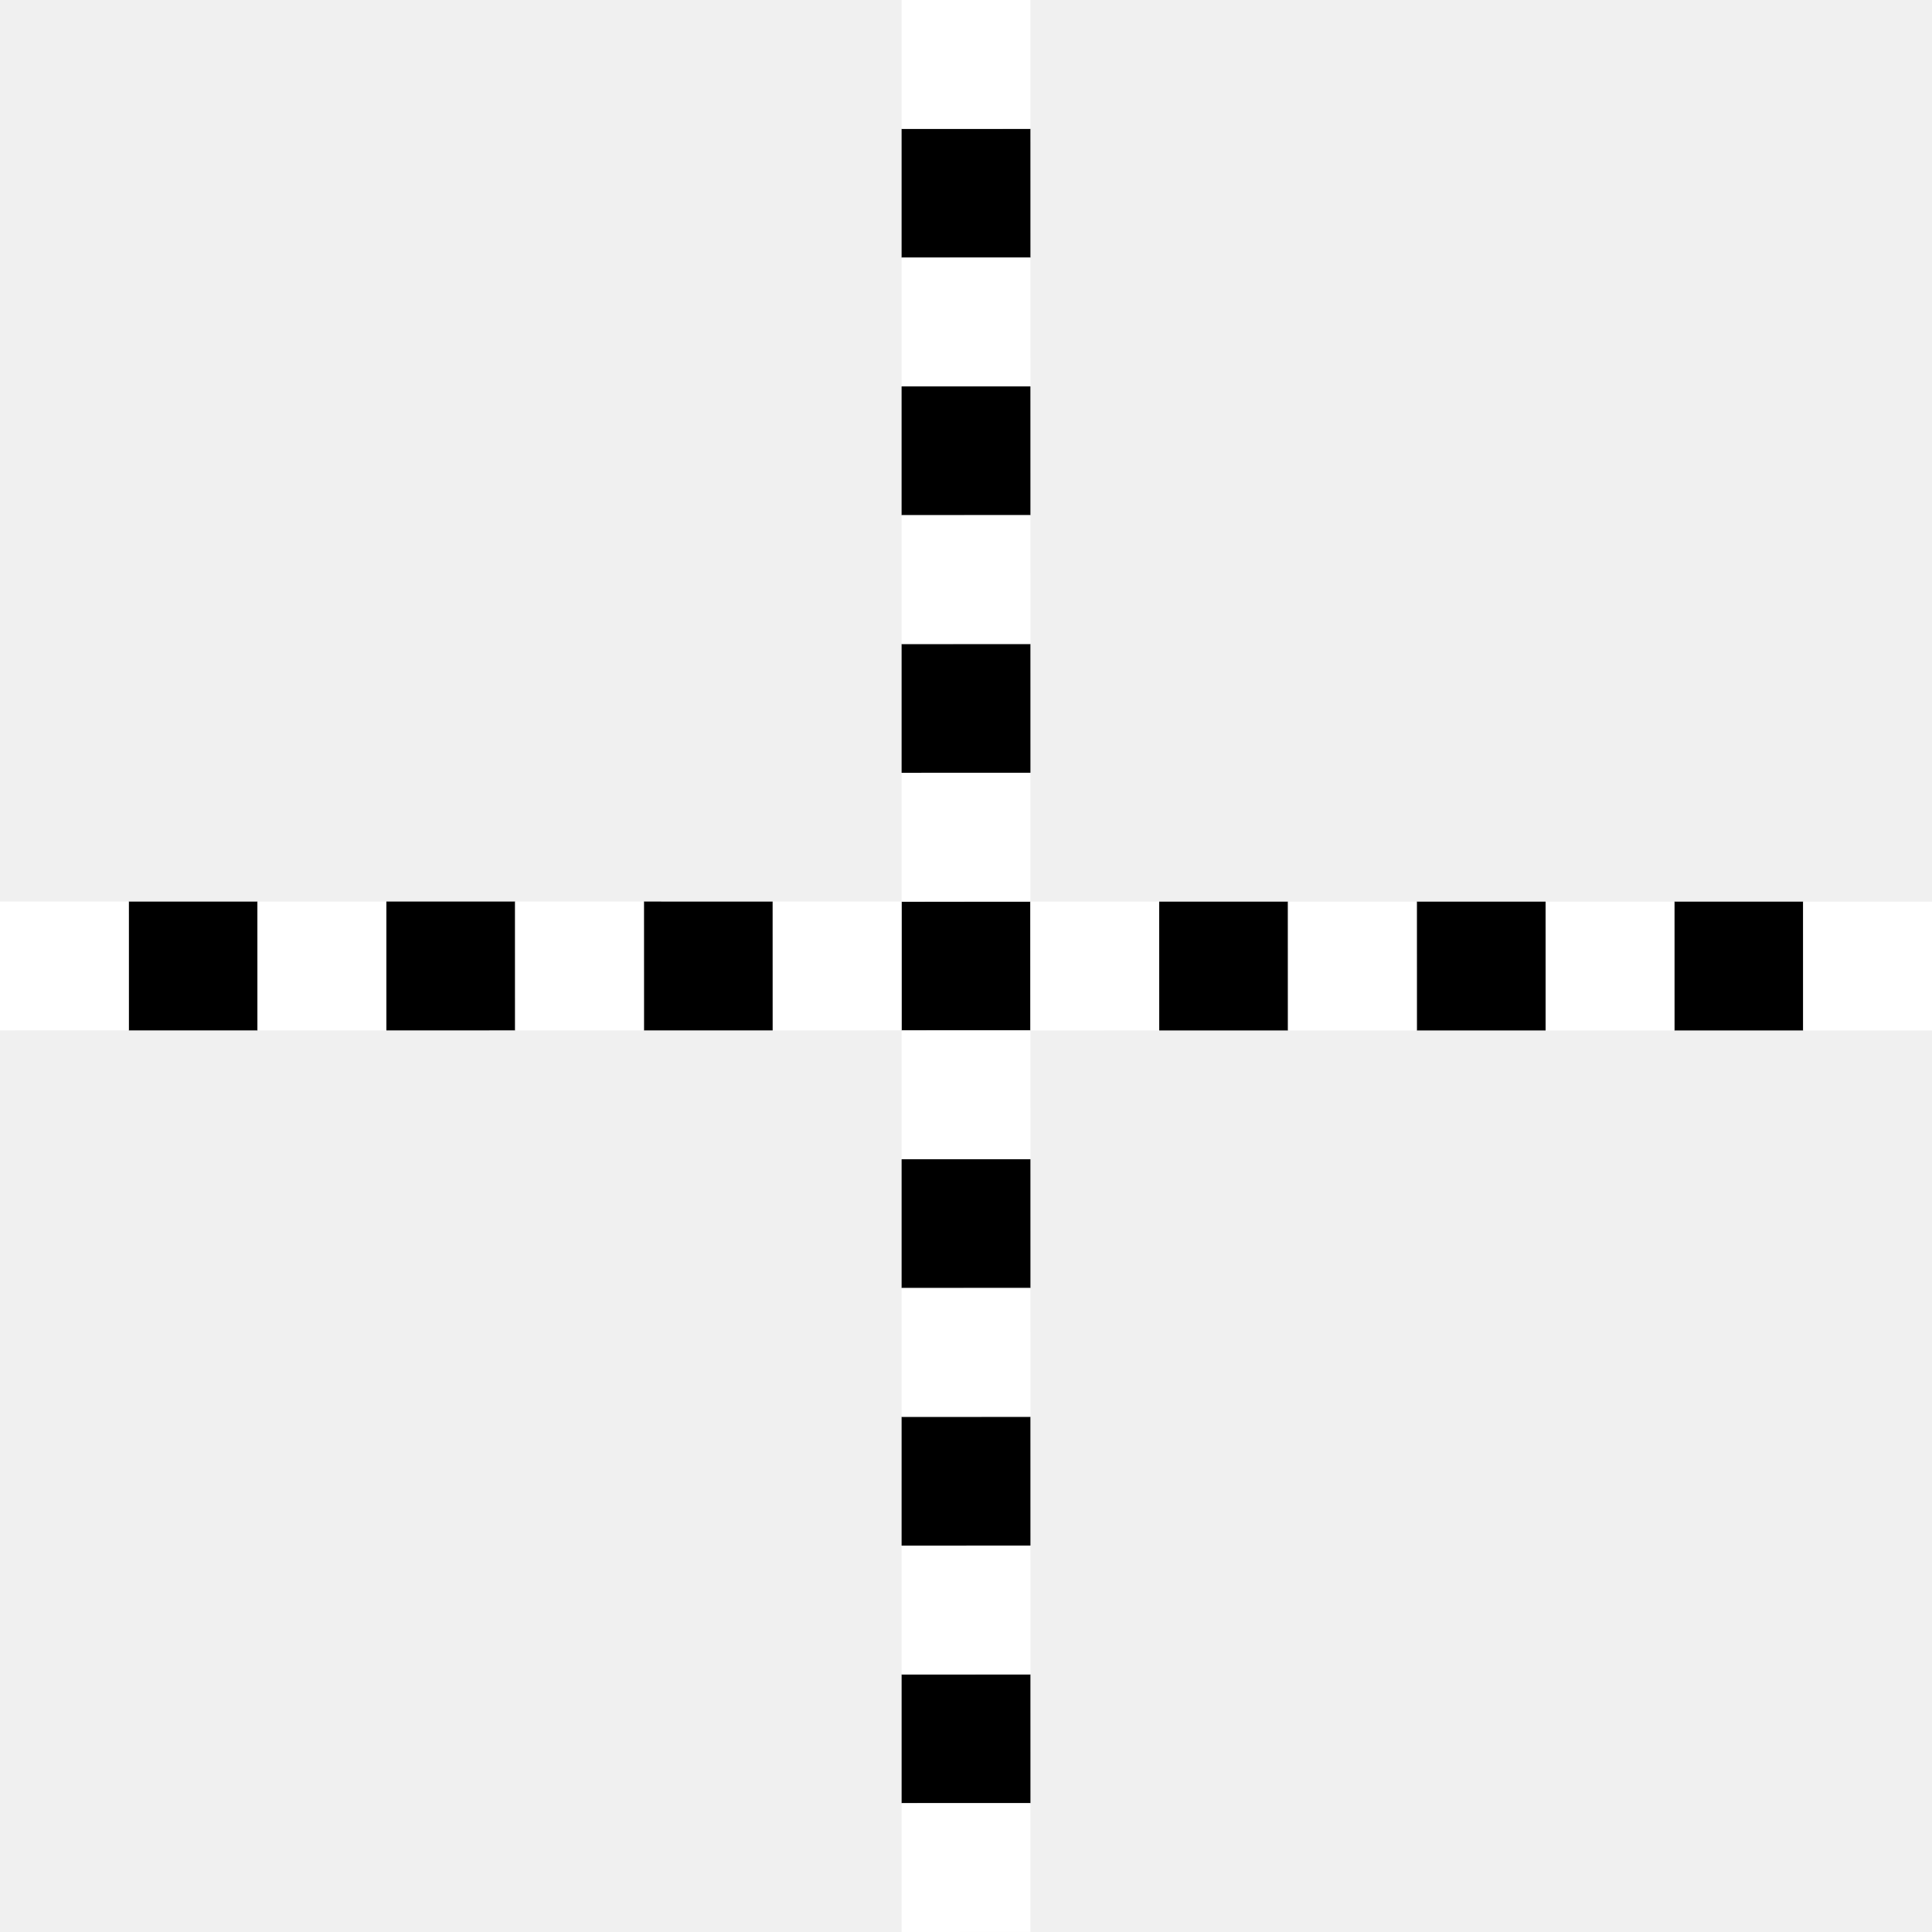
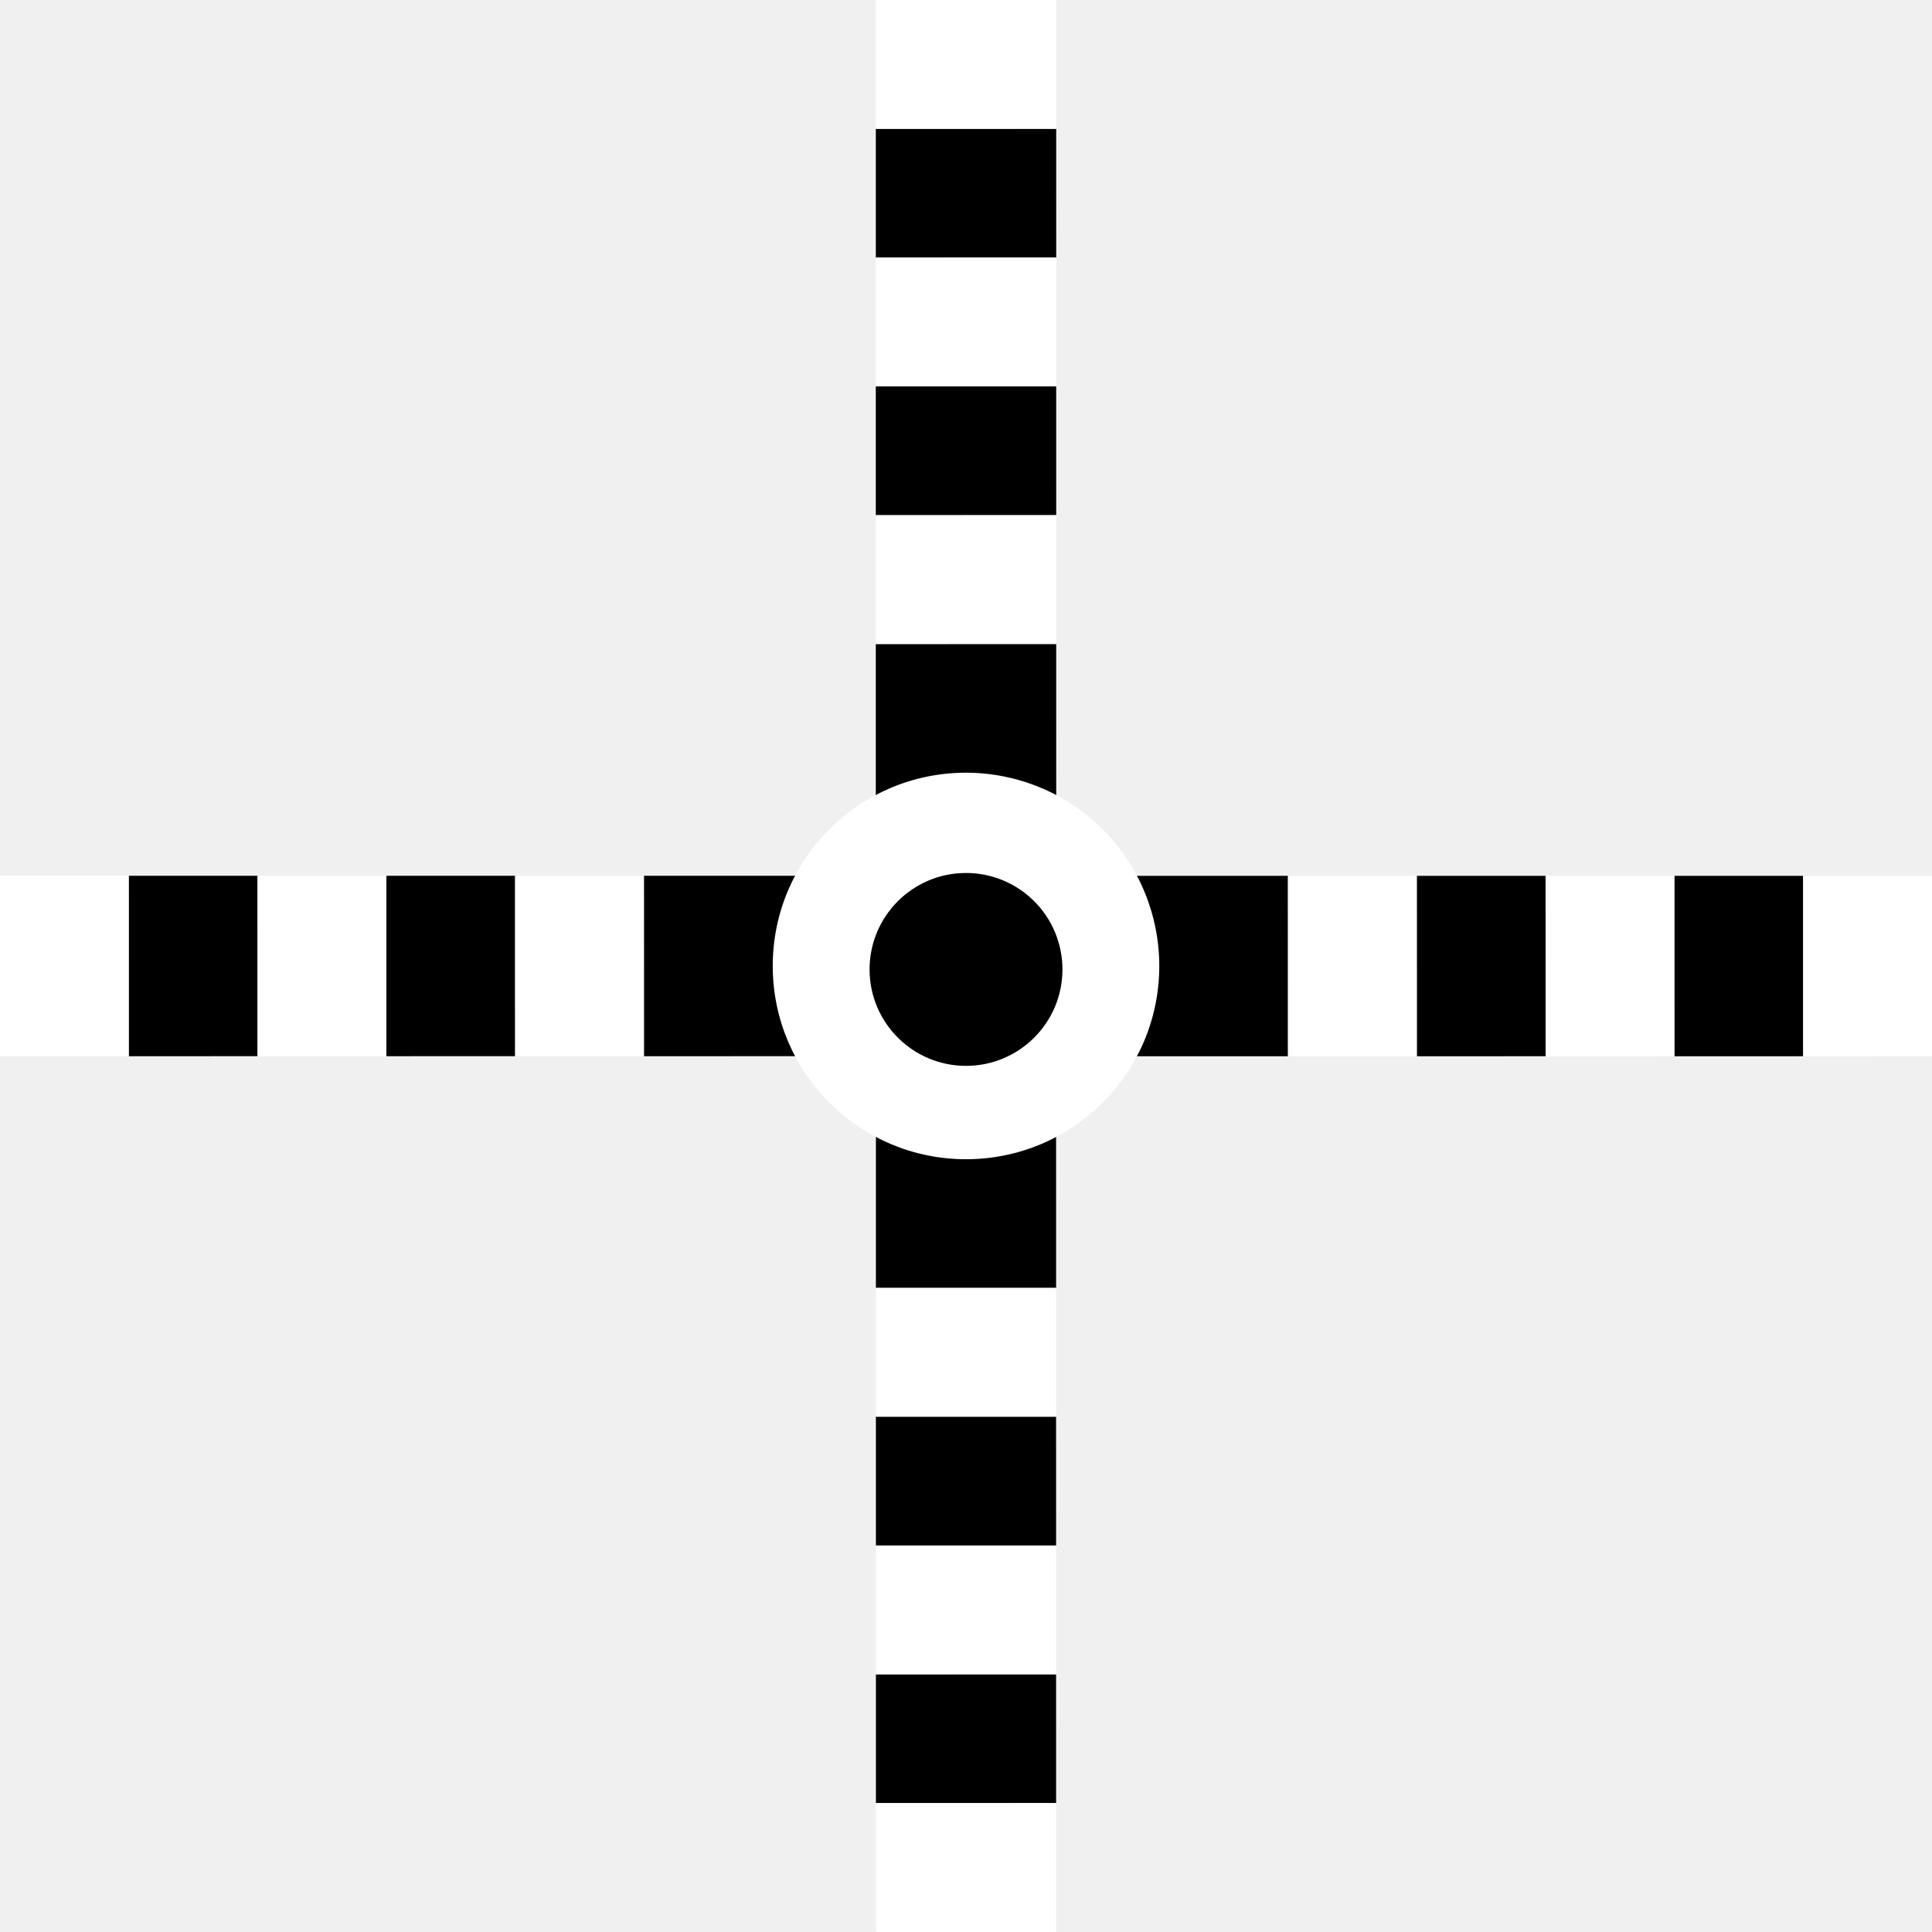
<svg xmlns="http://www.w3.org/2000/svg" width="1500" height="1500" viewBox="0 0 1500 1500" fill="none" version="1.1" id="svg4">
  <defs id="defs4">
    <filter id="filter0_d_40_365" x="55.1" y="13.622" width="155.883" height="230.843" filterUnits="userSpaceOnUse" color-interpolation-filters="sRGB">
      <feFlood flood-opacity="0" result="BackgroundImageFix" id="feFlood2" />
      <feColorMatrix in="SourceAlpha" type="matrix" values="0 0 0 0 0 0 0 0 0 0 0 0 0 0 0 0 0 0 127 0" result="hardAlpha" id="feColorMatrix2" />
      <feOffset dx="-3" dy="7" id="feOffset2" />
      <feGaussianBlur stdDeviation="7.5" id="feGaussianBlur2" />
      <feColorMatrix type="matrix" values="0 0 0 0 0 0 0 0 0 0 0 0 0 0 0 0 0 0 0.3 0" id="feColorMatrix3" />
      <feBlend mode="normal" in2="BackgroundImageFix" result="effect1_dropShadow_40_365" id="feBlend3" />
      <feBlend mode="normal" in="SourceGraphic" in2="effect1_dropShadow_40_365" result="shape" id="feBlend4" />
    </filter>
    <linearGradient id="Slices" gradientTransform="matrix(125.3414,0,0,67.77759,1862.02,-1481.897)">
      <stop style="stop-color:#ffffff;stop-opacity:0.306;" offset="0" id="stop4526" />
    </linearGradient>
  </defs>
-   <path style="fill:#000000;fill-opacity:1;stroke-width:200;stroke-dasharray:none;stroke-opacity:0.85" d="m 700.013,700.024 99.983,-0.024 0.039,100 -100.024,0.024 z" id="path16" />
-   <path style="fill:#000000;fill-opacity:1;stroke-width:200;stroke-dasharray:none;stroke-opacity:0.85" d="m 700.01,499.983 100,-0.007 0.022,99.983 -100.024,0.024 z" id="path16-4" />
-   <path style="fill:#000000;fill-opacity:1;stroke-width:200;stroke-dasharray:none;stroke-opacity:0.85" d="m 700.001,299.992 100,-0.007 0.022,99.983 -100.025,0.024 z" id="path16-4-7" />
-   <path style="fill:#000000;fill-opacity:1;stroke-width:200;stroke-dasharray:none;stroke-opacity:0.85" d="m 700.007,100.029 100,-0.007 0.022,99.983 -100.025,0.024 z" id="path16-4-3" />
-   <path style="fill:#ffffff;fill-opacity:1;stroke-width:200;stroke-dasharray:none;stroke-opacity:0.85" d="m 699.985,599.991 100,-0.007 0.022,99.983 -100.024,0.024 z" id="path16-4-9" />
-   <path style="fill:#ffffff;fill-opacity:1;stroke-width:200;stroke-dasharray:none;stroke-opacity:0.85" d="m 700.01,400.013 100,-0.007 0.022,99.983 -100.024,0.024 z" id="path16-4-9-2" />
-   <path style="fill:#ffffff;fill-opacity:1;stroke-width:200;stroke-dasharray:none;stroke-opacity:0.85" d="m 700.004,199.994 100,-0.007 0.022,99.983 -100.024,0.024 z" id="path16-4-9-4" />
-   <path style="fill:#ffffff;fill-opacity:1;stroke-width:200;stroke-dasharray:none;stroke-opacity:0.85" d="m 699.999,-7.1609922e-4 100,-0.007 0.022,99.983 -100.024,0.024 z" id="path16-4-9-5" />
-   <path style="fill:#000000;fill-opacity:1;stroke-width:200;stroke-dasharray:none;stroke-opacity:0.85" d="m 700.019,1299.986 100,-0.01 0.022,99.983 -100.024,0.024 z" id="path16-4-6" />
-   <path style="fill:#000000;fill-opacity:1;stroke-width:200;stroke-dasharray:none;stroke-opacity:0.85" d="m 700.009,1099.995 100,-0.01 0.022,99.983 -100.025,0.024 z" id="path16-4-7-9" />
-   <path style="fill:#000000;fill-opacity:1;stroke-width:200;stroke-dasharray:none;stroke-opacity:0.85" d="m 700.015,900.032 100,-0.007 0.022,99.983 -100.025,0.024 z" id="path16-4-3-3" />
-   <path style="fill:#ffffff;fill-opacity:1;stroke-width:200;stroke-dasharray:none;stroke-opacity:0.85" d="m 699.993,1399.994 100,-0.01 0.022,99.983 -100.024,0.024 z" id="path16-4-9-7" />
-   <path style="fill:#ffffff;fill-opacity:1;stroke-width:200;stroke-dasharray:none;stroke-opacity:0.85" d="m 700.018,1200.017 100,-0.01 0.022,99.983 -100.024,0.024 z" id="path16-4-9-2-9" />
-   <path style="fill:#ffffff;fill-opacity:1;stroke-width:200;stroke-dasharray:none;stroke-opacity:0.85" d="m 700.013,999.997 100,-0.01 0.022,99.983 -100.024,0.024 z" id="path16-4-9-4-6" />
-   <path style="fill:#ffffff;fill-opacity:1;stroke-width:200;stroke-dasharray:none;stroke-opacity:0.85" d="m 700.007,800.003 100,-0.007 0.022,99.983 -100.024,0.024 z" id="path16-4-9-5-2" />
-   <path style="fill:#000000;fill-opacity:1;stroke-width:200;stroke-dasharray:none;stroke-opacity:0.85" d="m 999.997,700.036 0.01,100 -99.983,0.022 -0.024,-100.024 z" id="path16-4-64" />
-   <path style="fill:#000000;fill-opacity:1;stroke-width:200;stroke-dasharray:none;stroke-opacity:0.85" d="m 1199.991,700.027 0.01,100 -99.983,0.022 -0.024,-100.025 z" id="path16-4-7-1" />
-   <path style="fill:#000000;fill-opacity:1;stroke-width:200;stroke-dasharray:none;stroke-opacity:0.85" d="m 1399.954,700.033 0.01,100 -99.983,0.022 -0.024,-100.025 z" id="path16-4-3-8" />
-   <path style="fill:#ffffff;fill-opacity:1;stroke-width:200;stroke-dasharray:none;stroke-opacity:0.85" d="m 899.99,700.011 0.01,100 -99.983,0.022 -0.024,-100.024 z" id="path16-4-9-59" />
-   <path style="fill:#ffffff;fill-opacity:1;stroke-width:200;stroke-dasharray:none;stroke-opacity:0.85" d="m 1099.97,700.036 0.01,100 -99.985,0.022 -0.024,-100.024 z" id="path16-4-9-2-93" />
-   <path style="fill:#ffffff;fill-opacity:1;stroke-width:200;stroke-dasharray:none;stroke-opacity:0.85" d="m 1299.989,700.03 0.01,100 -99.983,0.022 -0.024,-100.024 z" id="path16-4-9-4-61" />
-   <path style="fill:#ffffff;fill-opacity:1;stroke-width:200;stroke-dasharray:none;stroke-opacity:0.85" d="m 1499.984,700.025 0.01,100 -99.984,0.022 -0.024,-100.024 z" id="path16-4-9-5-9" />
-   <path style="fill:#000000;fill-opacity:1;stroke-width:200;stroke-dasharray:none;stroke-opacity:0.85" d="m 199.951,699.986 0.01,100 -99.983,0.022 -0.024,-100.024 z" id="path16-4-64-8" />
-   <path style="fill:#000000;fill-opacity:1;stroke-width:200;stroke-dasharray:none;stroke-opacity:0.85" d="m 399.945,699.976 0.01,100 -99.983,0.022 -0.024,-100.025 z" id="path16-4-7-1-5" />
-   <path style="fill:#000000;fill-opacity:1;stroke-width:200;stroke-dasharray:none;stroke-opacity:0.85" d="m 599.908,699.982 0.01,100 -99.983,0.022 -0.024,-100.025 z" id="path16-4-3-8-6" />
-   <path style="fill:#ffffff;fill-opacity:1;stroke-width:200;stroke-dasharray:none;stroke-opacity:0.85" d="m 99.944,699.96 0.01,100 -99.983,0.022 -0.024,-100.024 z" id="path16-4-9-59-2" />
-   <path style="fill:#ffffff;fill-opacity:1;stroke-width:200;stroke-dasharray:none;stroke-opacity:0.85" d="m 299.924,699.985 0.01,100 -99.985,0.022 -0.024,-100.024 z" id="path16-4-9-2-93-7" />
-   <path style="fill:#ffffff;fill-opacity:1;stroke-width:200;stroke-dasharray:none;stroke-opacity:0.85" d="m 499.943,699.98 0.01,100 -99.983,0.022 -0.024,-100.024 z" id="path16-4-9-4-61-8" />
-   <path style="fill:#ffffff;fill-opacity:1;stroke-width:200;stroke-dasharray:none;stroke-opacity:0.85" d="m 699.938,699.975 0.01,100 -99.984,0.022 -0.024,-100.024 z" id="path16-4-9-5-9-4" />
+   <path style="fill:#000000;fill-opacity:1;stroke-width:200;stroke-dasharray:none;stroke-opacity:0.85" d="m 679.966,499.983 140.063,-0.007 0.022,130.09 -140.088,0.024 z" id="path16-4" />
+   <path style="fill:#000000;fill-opacity:1;stroke-width:200;stroke-dasharray:none;stroke-opacity:0.85" d="m 679.973,299.992 140.048,-0.007 0.022,99.983 -140.072,0.024 z" id="path16-4-7" />
+   <path style="fill:#000000;fill-opacity:1;stroke-width:200;stroke-dasharray:none;stroke-opacity:0.85" d="m 679.979,100.029 140.048,-0.007 0.022,99.983 -140.072,0.024 z" id="path16-4-3" />
+   <path style="fill:#ffffff;fill-opacity:1;stroke-width:200;stroke-dasharray:none;stroke-opacity:0.85" d="m 679.982,400.013 140.048,-0.007 0.022,99.983 -140.072,0.024 z" id="path16-4-9-2" />
+   <path style="fill:#ffffff;fill-opacity:1;stroke-width:200;stroke-dasharray:none;stroke-opacity:0.85" d="m 679.976,199.994 140.048,-0.007 0.022,99.983 -140.072,0.024 z" id="path16-4-9-4" />
+   <path style="fill:#ffffff;fill-opacity:1;stroke-width:200;stroke-dasharray:none;stroke-opacity:0.85" d="m 679.971,-7.1609922e-4 140.048,-0.007 0.022,99.983 -140.072,0.024 z" id="path16-4-9-5" />
+   <path style="fill:#000000;fill-opacity:1;stroke-width:200;stroke-dasharray:none;stroke-opacity:0.85" d="m 680.059,1299.921 139.882,-0.01 0.022,99.983 -139.906,0.024 z" id="path16-4-6" />
+   <path style="fill:#000000;fill-opacity:1;stroke-width:200;stroke-dasharray:none;stroke-opacity:0.85" d="m 680.05,1099.93 139.882,-0.01 0.022,99.983 -139.906,0.024 z" id="path16-4-7-9" />
+   <path style="fill:#000000;fill-opacity:1;stroke-width:200;stroke-dasharray:none;stroke-opacity:0.85" d="m 680.056,870.139 139.882,-0.007 0.022,129.811 -139.906,0.024 z" id="path16-4-3-3" />
+   <path style="fill:#ffffff;fill-opacity:1;stroke-width:200;stroke-dasharray:none;stroke-opacity:0.85" d="m 680.034,1399.929 139.882,-0.01 0.022,99.983 -139.906,0.024 z" id="path16-4-9-7" />
+   <path style="fill:#ffffff;fill-opacity:1;stroke-width:200;stroke-dasharray:none;stroke-opacity:0.85" d="m 680.059,1199.952 139.882,-0.01 0.022,99.983 -139.906,0.024 z" id="path16-4-9-2-9" />
+   <path style="fill:#ffffff;fill-opacity:1;stroke-width:200;stroke-dasharray:none;stroke-opacity:0.85" d="m 680.053,999.932 139.882,-0.01 0.022,99.983 -139.906,0.024 z" id="path16-4-9-4-6" />
+   <path style="fill:#000000;fill-opacity:1;stroke-width:200;stroke-dasharray:none;stroke-opacity:0.85" d="m 999.997,680.014 0.01,140.048 -130.09,0.022 -0.024,-140.072 z" id="path16-4-64" />
+   <path style="fill:#000000;fill-opacity:1;stroke-width:200;stroke-dasharray:none;stroke-opacity:0.85" d="m 1199.991,680.005 0.01,140.048 -99.983,0.022 -0.024,-140.072 z" id="path16-4-7-1" />
+   <path style="fill:#000000;fill-opacity:1;stroke-width:200;stroke-dasharray:none;stroke-opacity:0.85" d="m 1399.954,680.011 0.01,140.048 -99.983,0.022 -0.024,-140.072 z" id="path16-4-3-8" />
+   <path style="fill:#ffffff;fill-opacity:1;stroke-width:200;stroke-dasharray:none;stroke-opacity:0.85" d="m 1099.97,680.014 0.01,140.048 -99.985,0.022 -0.024,-140.072 z" id="path16-4-9-2-93" />
+   <path style="fill:#ffffff;fill-opacity:1;stroke-width:200;stroke-dasharray:none;stroke-opacity:0.85" d="m 1299.989,680.009 0.01,140.048 -99.983,0.022 -0.024,-140.072 z" id="path16-4-9-4-61" />
+   <path style="fill:#ffffff;fill-opacity:1;stroke-width:200;stroke-dasharray:none;stroke-opacity:0.85" d="m 1499.984,680.003 0.01,140.048 -99.984,0.022 -0.024,-140.072 z" id="path16-4-9-5-9" />
+   <path style="fill:#000000;fill-opacity:1;stroke-width:200;stroke-dasharray:none;stroke-opacity:0.85" d="m 199.951,679.964 0.01,140.048 -99.983,0.022 -0.024,-140.072 z" id="path16-4-64-8" />
+   <path style="fill:#000000;fill-opacity:1;stroke-width:200;stroke-dasharray:none;stroke-opacity:0.85" d="m 399.945,679.955 0.01,140.048 -99.983,0.022 -0.024,-140.072 z" id="path16-4-7-1-5" />
+   <path style="fill:#000000;fill-opacity:1;stroke-width:200;stroke-dasharray:none;stroke-opacity:0.85" d="m 630.016,679.961 0.01,140.048 -130.09,0.022 -0.024,-140.072 z" id="path16-4-3-8-6" />
+   <path style="fill:#ffffff;fill-opacity:1;stroke-width:200;stroke-dasharray:none;stroke-opacity:0.85" d="m 99.944,679.939 0.01,140.048 -99.983,0.022 -0.024,-140.072 z" id="path16-4-9-59-2" />
+   <path style="fill:#ffffff;fill-opacity:1;stroke-width:200;stroke-dasharray:none;stroke-opacity:0.85" d="m 299.924,679.964 0.01,140.048 -99.985,0.022 -0.024,-140.072 z" id="path16-4-9-2-93-7" />
+   <path style="fill:#ffffff;fill-opacity:1;stroke-width:200;stroke-dasharray:none;stroke-opacity:0.85" d="m 499.943,679.958 0.01,140.048 -99.983,0.022 -0.024,-140.072 z" id="path16-4-9-4-61-8" />
+   <g transform="matrix(298.3129,0,0,298.3129,-1262.707,-683.1245)" id="use5368-6-7" style="stroke-width:0.5">
+     <g id="g11-8-5">
+       <path style="color:#000000;fill:#ffffff;fill-opacity:1;stroke-linecap:round;stroke-miterlimit:4.3;-inkscape-stroke:none" d="M 6.746,4.301 A 0.503,0.503 0 0 0 6.244,4.805 0.503,0.503 0 0 0 6.746,5.307 0.503,0.503 0 0 0 7.25,4.805 0.503,0.503 0 0 0 6.746,4.301 Z" id="path10-49-6" />
+       <path style="color:#000000;fill:#000000;fill-opacity:1;stroke-linecap:round;-inkscape-stroke:none" d="m 6.746,4.562 a 0.251,0.251 0 0 0 -0.25,0.252 0.251,0.251 0 0 0 0.25,0.25 0.251,0.251 0 0 0 0.252,-0.25 A 0.251,0.251 0 0 0 6.746,4.562 Z" id="path11-4-0" />
+     </g>
+   </g>
</svg>
